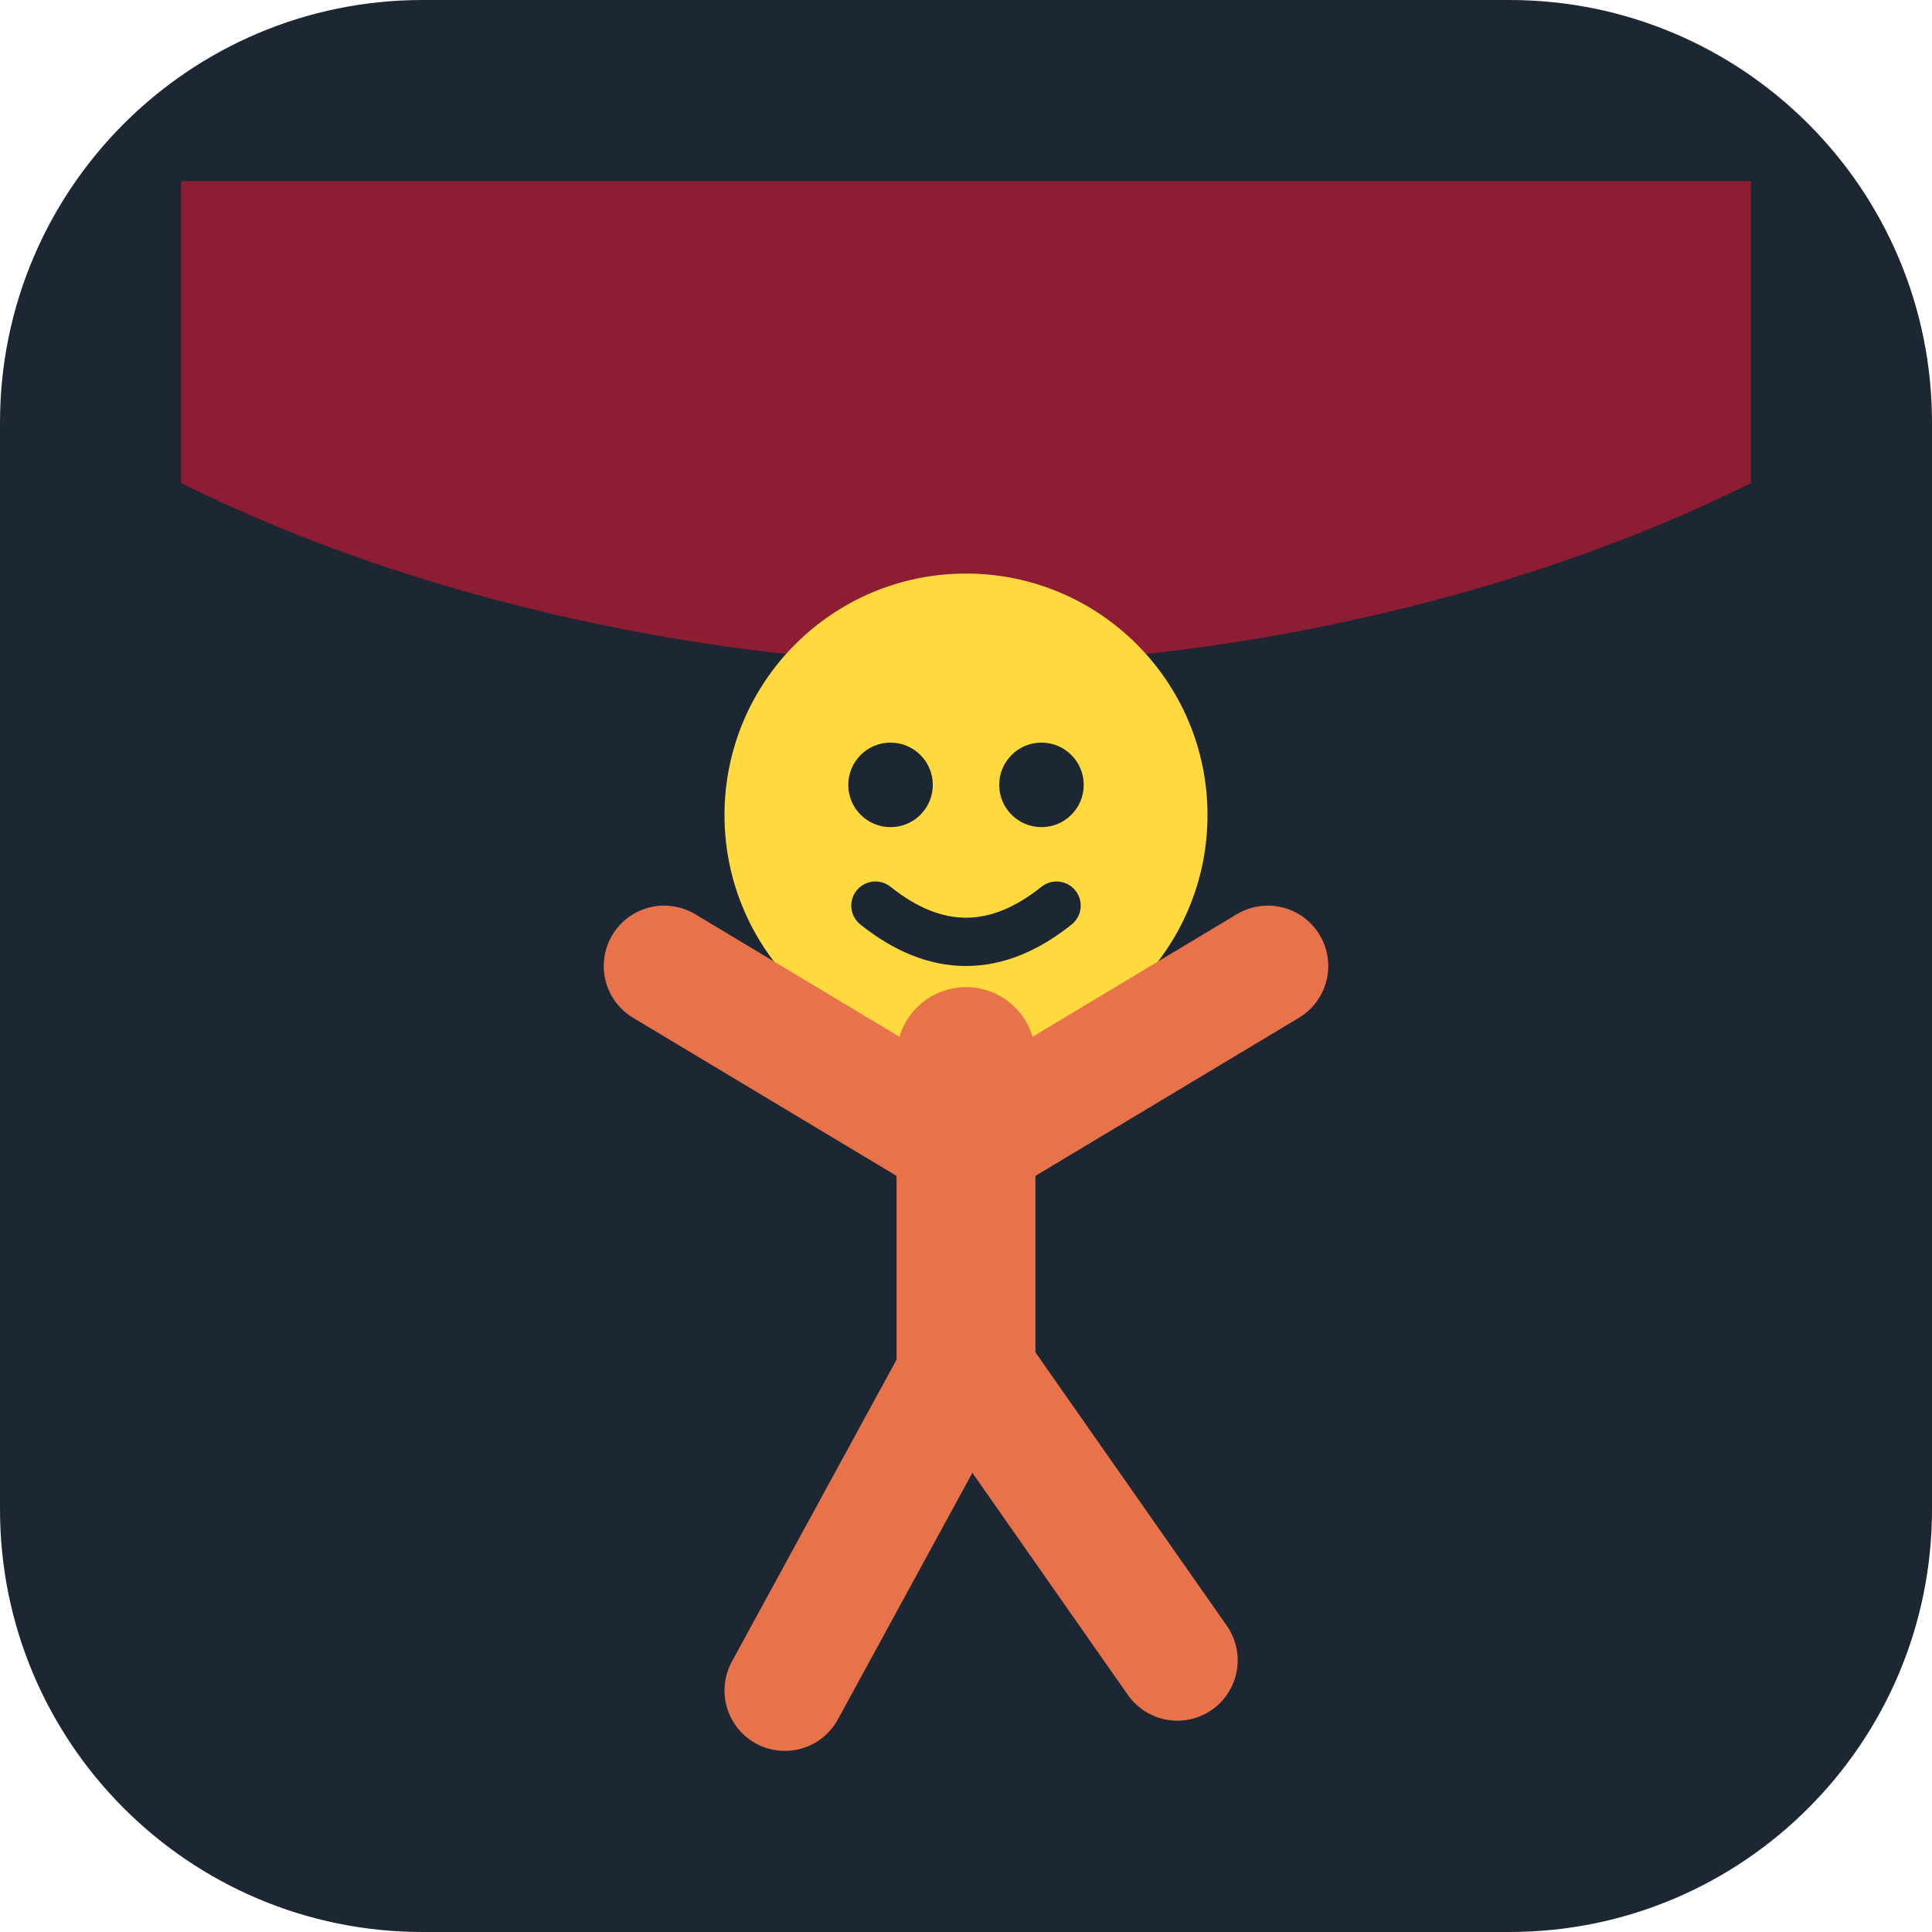
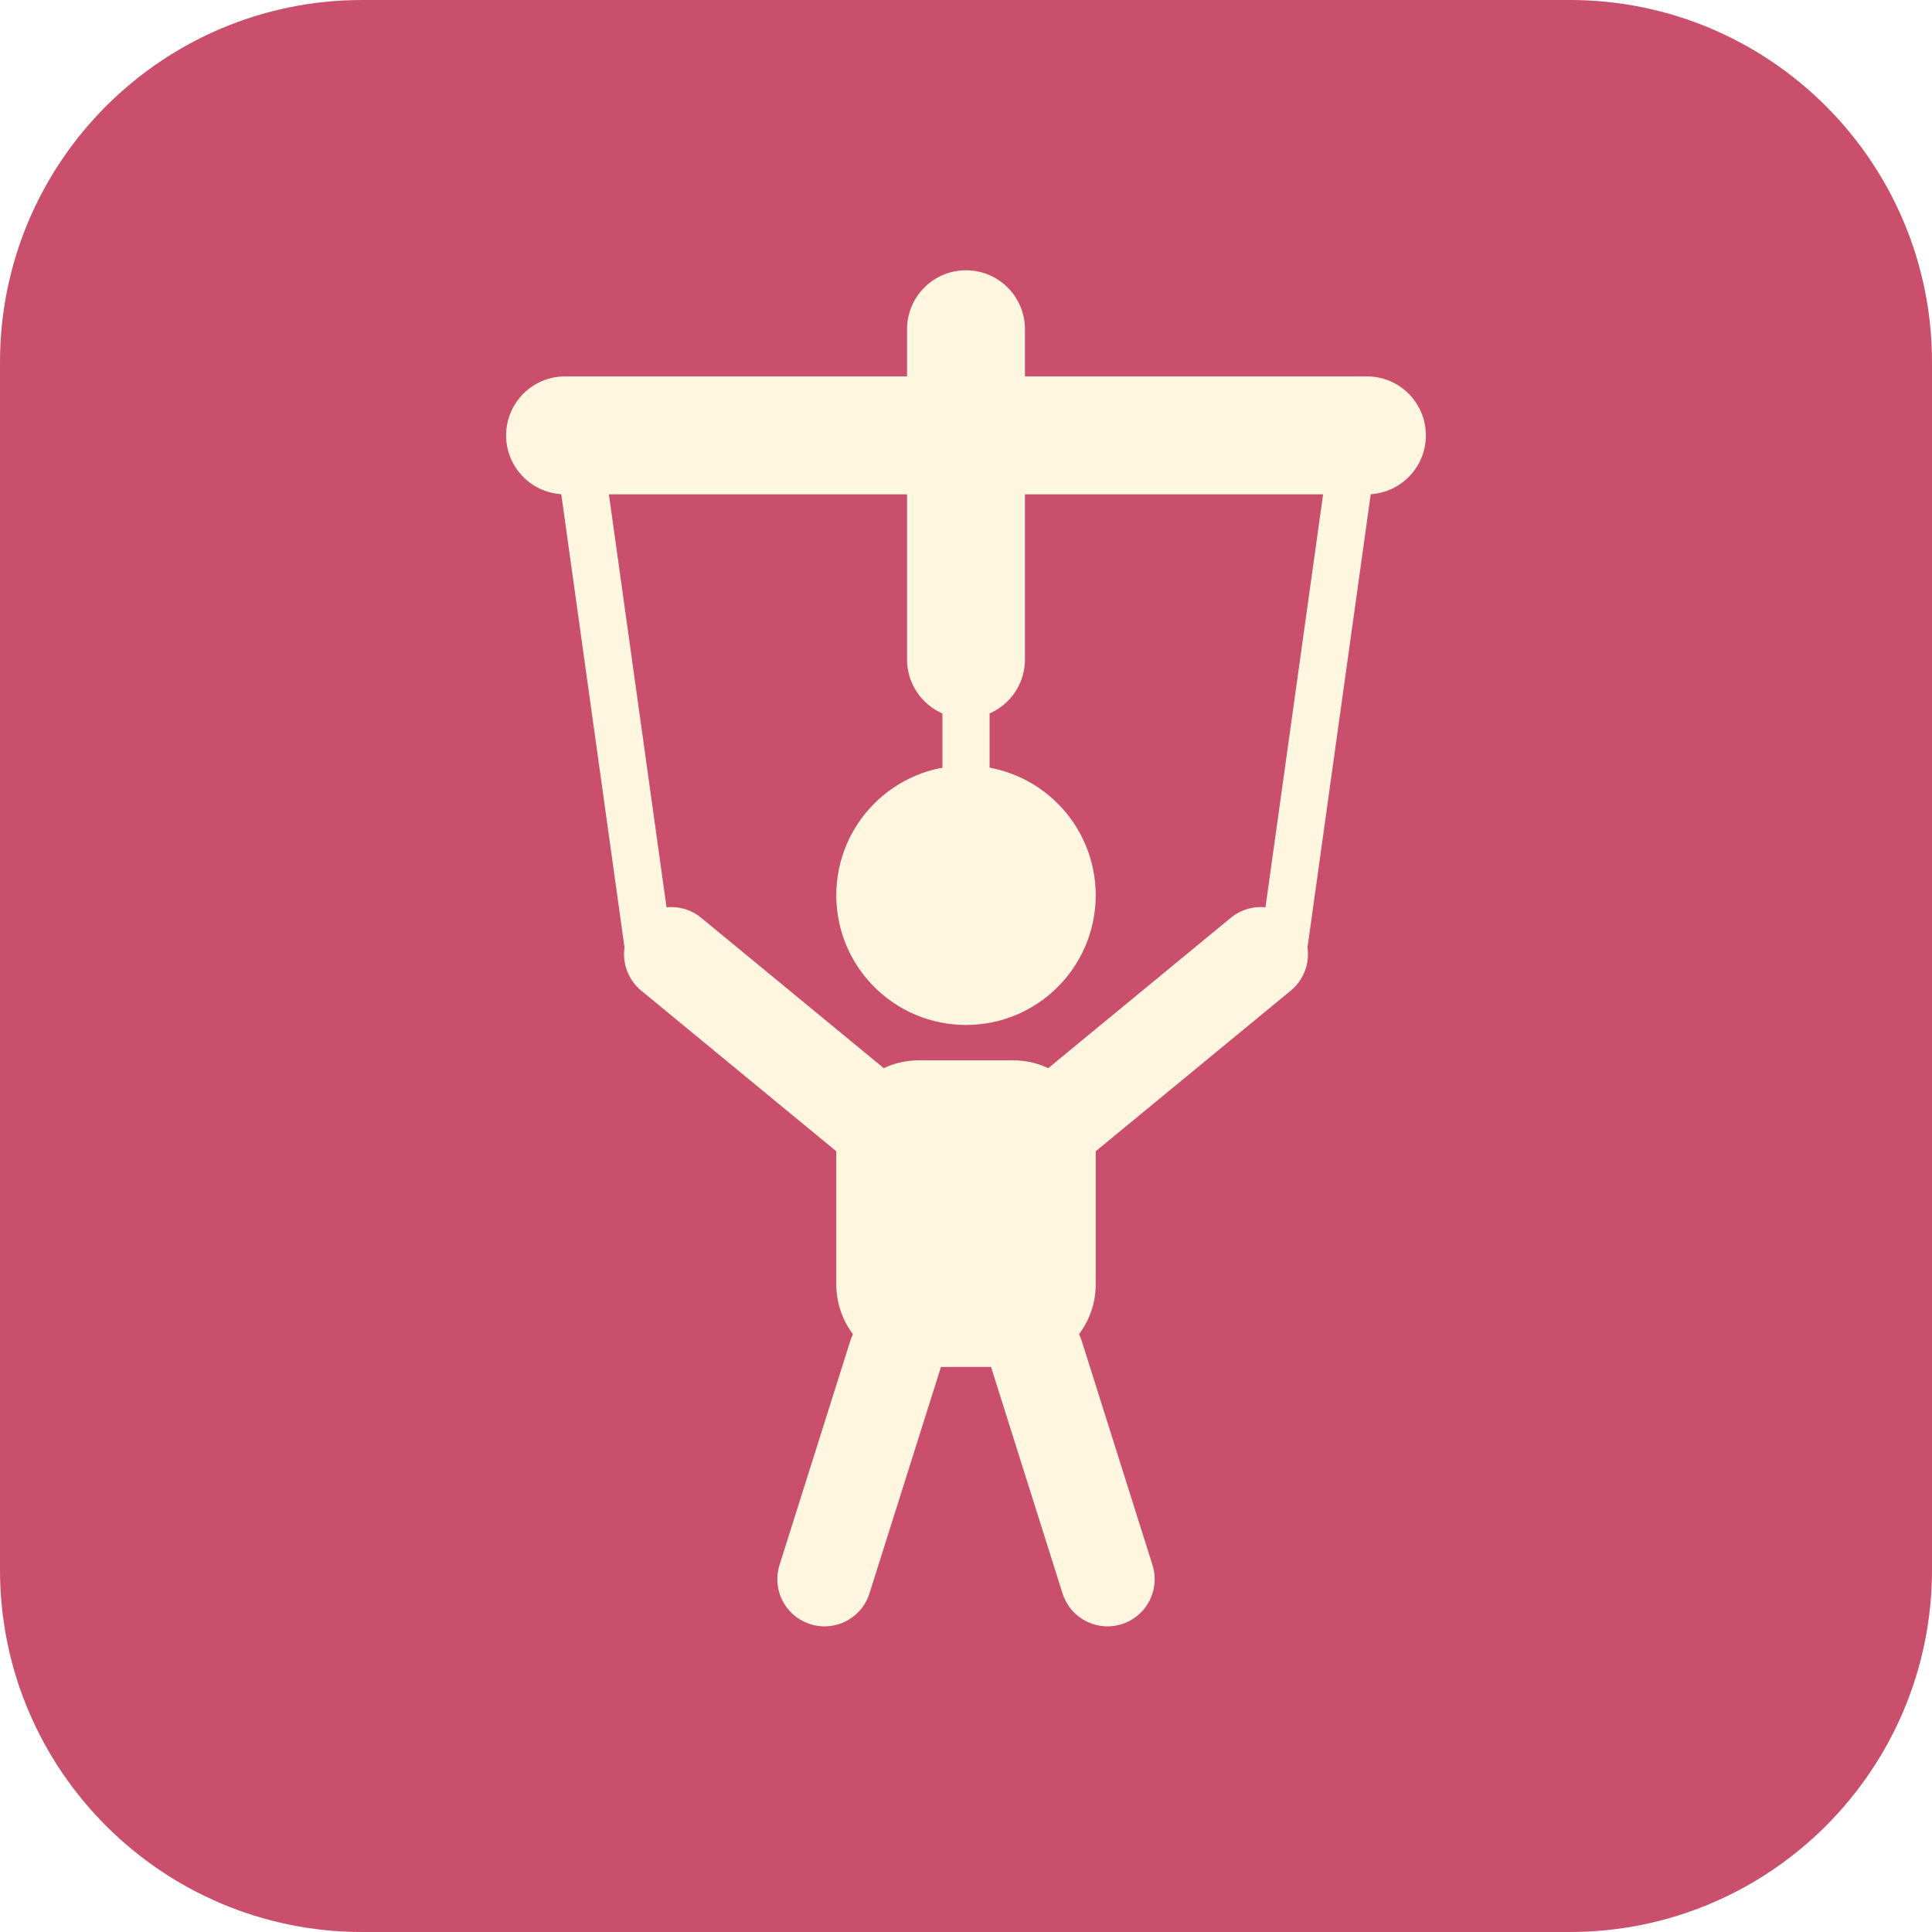
- <svg xmlns="http://www.w3.org/2000/svg" viewBox="0 0 64 64">
-   <rect width="64" height="64" rx="14" fill="#1d2733" />
-   <path d="M6 6h52v10c-8 4-18 6-26 6S14 20 6 16z" fill="#8c1d33" />
-   <circle cx="32" cy="27" r="8" fill="#ffd93d" />
-   <circle cx="29.5" cy="26" r="1.4" fill="#1d2733" />
-   <circle cx="34.5" cy="26" r="1.4" fill="#1d2733" />
-   <path d="M29 30q3 2.4 6 0" stroke="#1d2733" stroke-width="1.6" fill="none" stroke-linecap="round" />
-   <path d="M32 35v10" stroke="#e8734a" stroke-width="4.6" stroke-linecap="round" />
-   <path d="M32 38l-10-6M32 38l10-6" stroke="#e8734a" stroke-width="4" stroke-linecap="round" />
-   <path d="M32 45l-6 11M32 45l7 10" stroke="#e8734a" stroke-width="4" stroke-linecap="round" />
+ <svg xmlns="http://www.w3.org/2000/svg" viewBox="0 0 512 512" width="512" height="512">
+   <rect width="512" height="512" rx="96" fill="#C94F6D" />
+   <g data-slug="moving-drawings" transform="translate(56 56) scale(1.5625)" fill="#FFF6E0">
+     <path d="M62 38 L74 124 M194 38 L182 124 M128 80 L128 96" stroke="#FFF6E0" stroke-width="8" stroke-linecap="round" fill="none" />
+     <rect x="50" y="28" width="156" height="20" rx="10" fill="#FFF6E0" />
+     <rect x="118" y="10" width="20" height="76" rx="10" fill="#FFF6E0" />
+     <circle cx="128" cy="116" r="22" fill="#FFF6E0" />
+     <rect x="106" y="144" width="44" height="52" rx="14" fill="#FFF6E0" />
+     <path d="M112 154 L78 126 M144 154 L178 126 M116 194 L104 232 M140 194 L152 232" stroke="#FFF6E0" stroke-width="16" stroke-linecap="round" fill="none" />
+   </g>
</svg>
